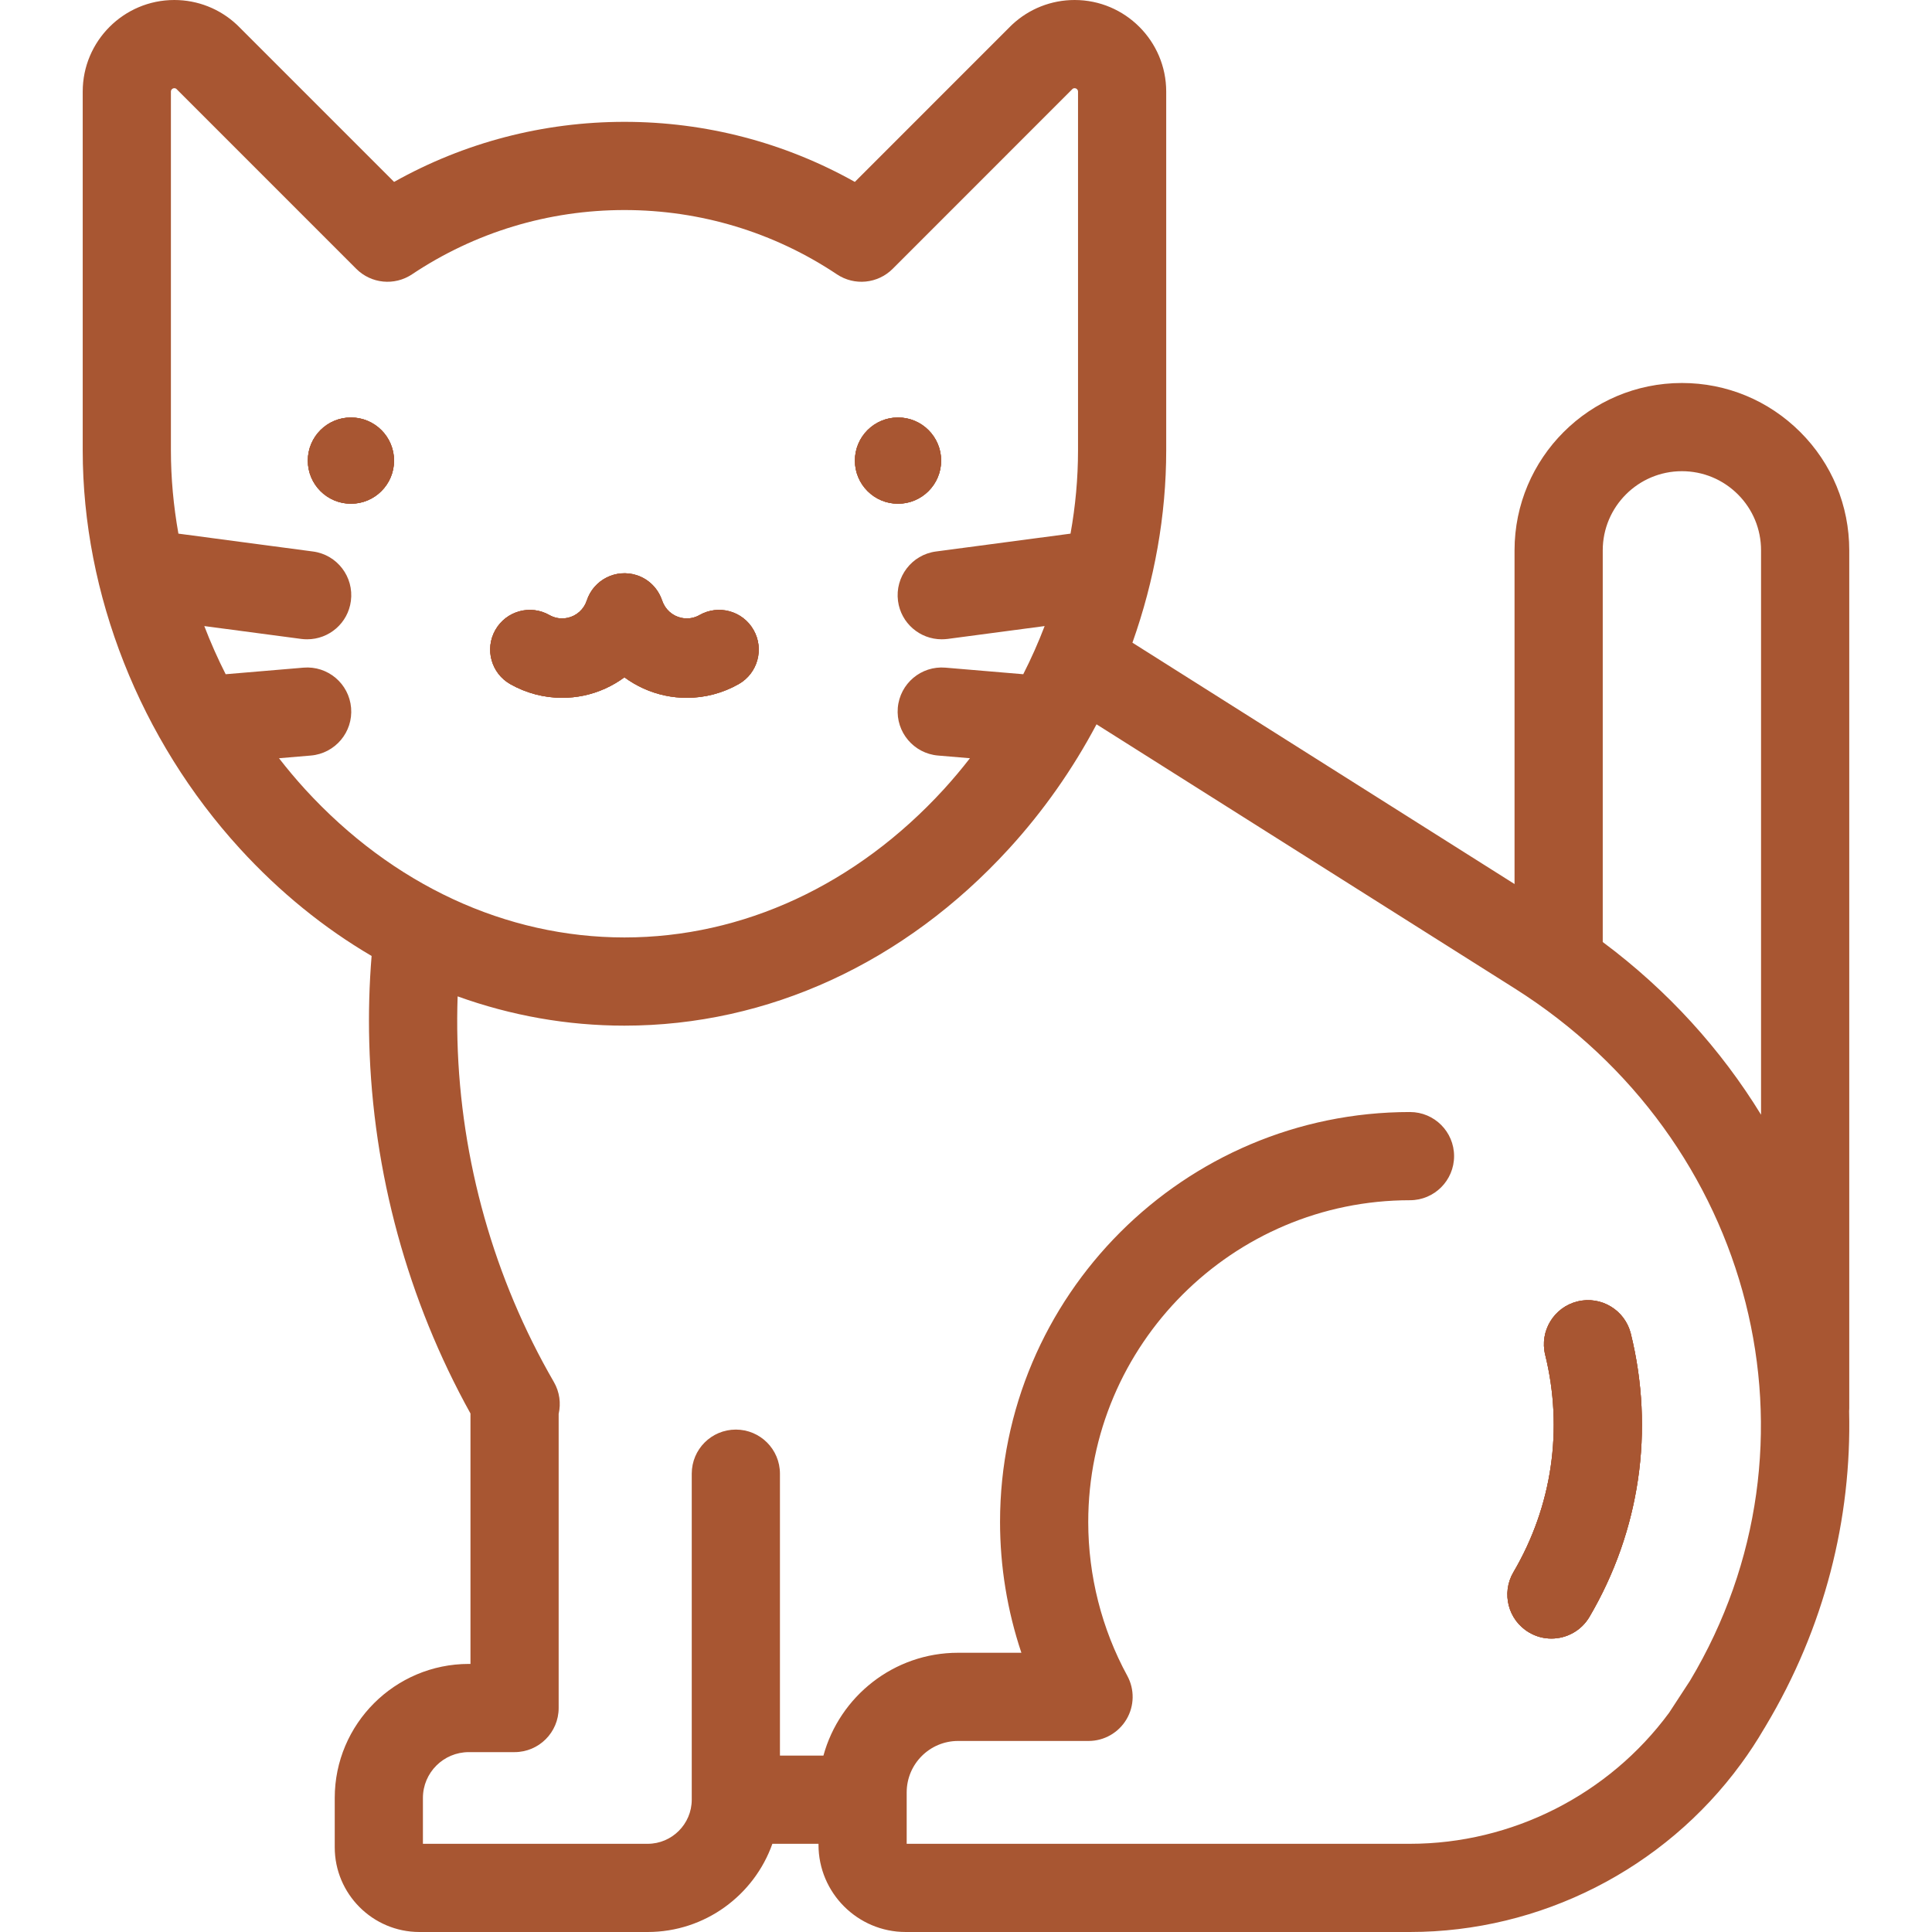
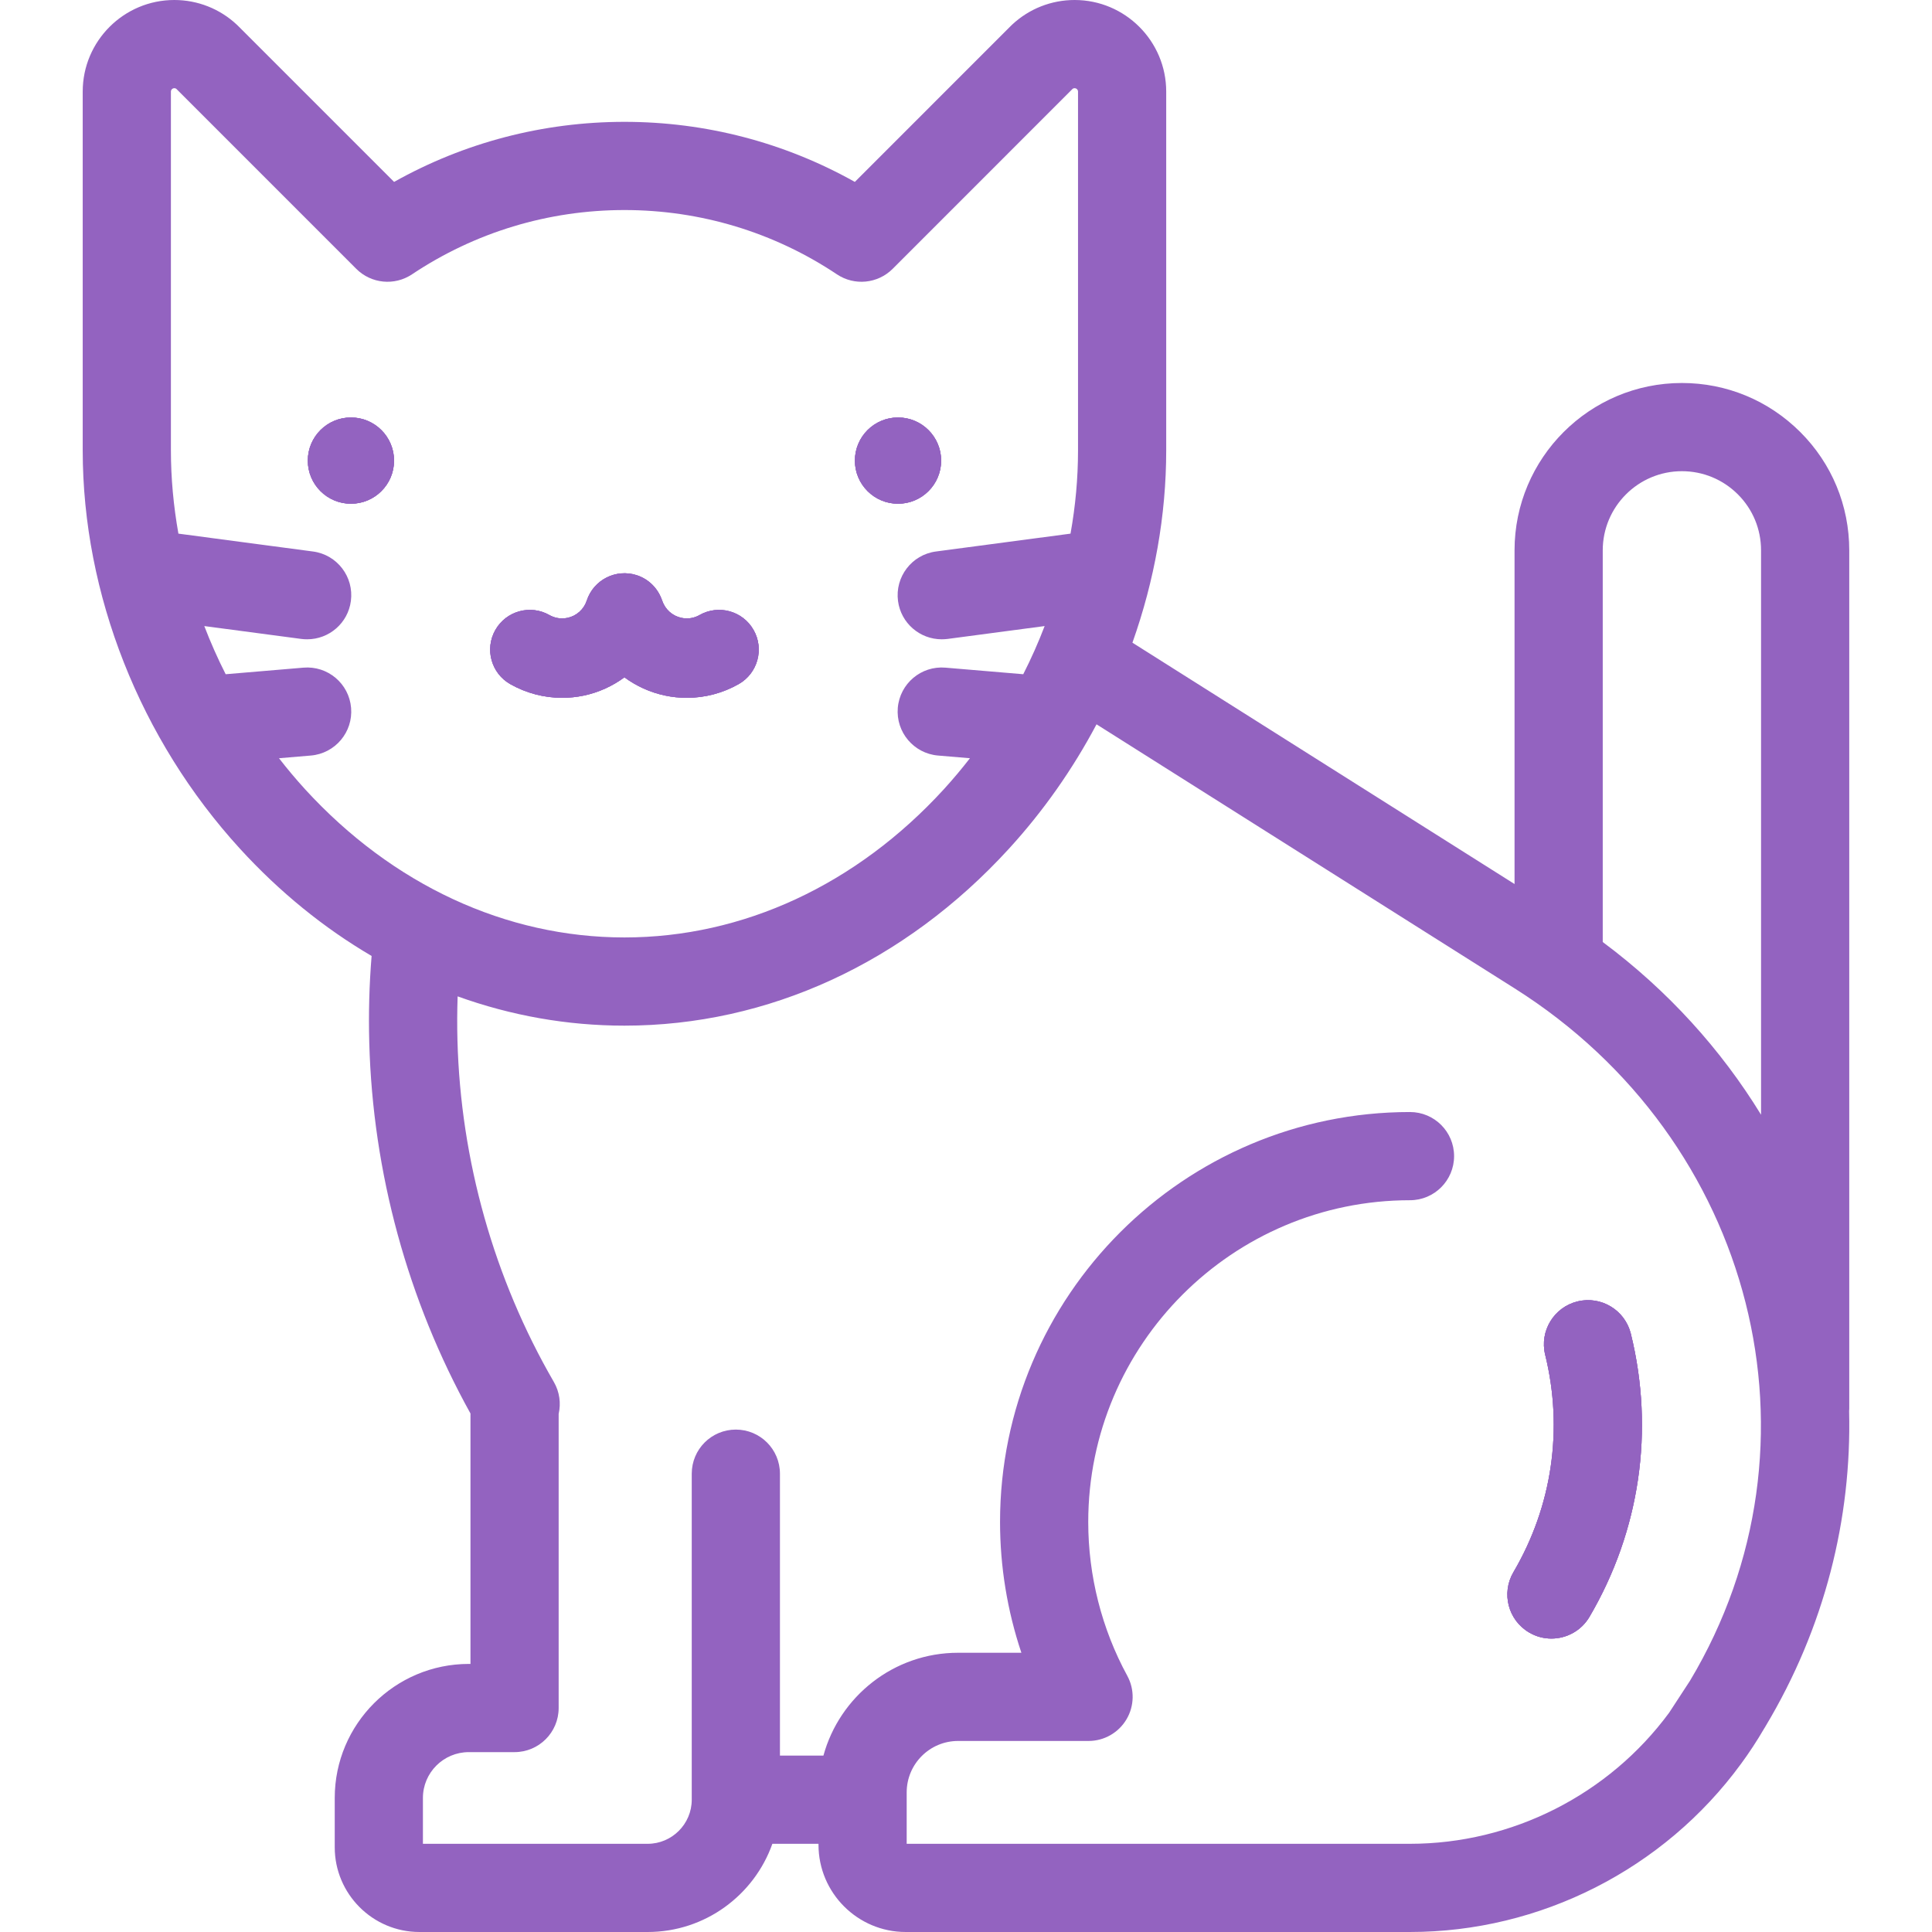
- <svg xmlns="http://www.w3.org/2000/svg" fill="#A85632" height="800px" width="800px" version="1.1" id="Layer_1" viewBox="0 0 512 512" xml:space="preserve">
+ <svg xmlns="http://www.w3.org/2000/svg" fill="#9363c0" height="800px" width="800px" version="1.1" id="Layer_1" viewBox="0 0 512 512" xml:space="preserve">
  <g>
    <g>
      <circle cx="93.001" cy="122.066" r="11.429" />
    </g>
  </g>
  <g>
    <g>
      <path d="M199.706,166.954c-2.863-5.06-9.291-6.825-14.339-3.95c-1.017,0.573-2.676,1.18-4.78,0.736    c-2.384-0.503-4.347-2.255-5.095-4.569l-0.012,0.012c-1.017-3.085-3.412-5.656-6.72-6.743c-5.528-1.8-11.465,1.215-13.264,6.731    c-0.76,2.314-2.711,4.067-5.107,4.569c-2.092,0.444-3.751-0.164-4.78-0.736c-5.049-2.875-11.464-1.11-14.339,3.95    c-2.863,5.049-1.099,11.465,3.95,14.339c4.219,2.396,8.964,3.635,13.755,3.635c1.905,0,3.833-0.199,5.738-0.596    c3.95-0.83,7.608-2.513,10.763-4.838c3.167,2.326,6.837,4.008,10.798,4.838c1.893,0.397,3.822,0.596,5.738,0.596    c4.78,0,9.525-1.239,13.743-3.635C200.805,178.419,202.581,172.003,199.706,166.954z" />
    </g>
  </g>
  <g>
    <g>
      <circle cx="237.985" cy="122.066" r="11.429" />
    </g>
  </g>
  <g>
    <g>
      <g>
        <path d="M423.791,344.933c-0.729-0.191-1.481-0.313-2.246-0.359c-1.147-0.069-2.324,0.031-3.499,0.32     c-6.264,1.543-10.097,7.877-8.555,14.141c4.85,19.657,1.858,40.12-8.414,57.603c-3.272,5.563-1.414,12.727,4.16,15.987     c1.858,1.099,3.892,1.613,5.902,1.613c4.008,0,7.912-2.057,10.086-5.761c1.254-2.135,2.426-4.305,3.513-6.504     c1.087-2.199,2.09-4.429,3.009-6.684c0.612-1.503,1.187-3.018,1.724-4.544c2.417-6.864,4.068-13.936,4.939-21.109     c0.097-0.797,0.184-1.595,0.261-2.394c0.155-1.599,0.271-3.201,0.349-4.807c0.155-3.212,0.155-6.436-0.002-9.664     c-0.078-1.614-0.196-3.228-0.353-4.842c-0.235-2.421-0.559-4.841-0.972-7.255c-0.275-1.61-0.59-3.217-0.945-4.821     c-0.177-0.802-0.365-1.603-0.562-2.403c-0.328-1.332-0.883-2.545-1.598-3.629c-0.336-0.509-0.698-0.996-1.104-1.441     c-0.254-0.279-0.521-0.544-0.799-0.796c-0.445-0.402-0.926-0.758-1.425-1.087C426.199,345.795,425.031,345.258,423.791,344.933z" />
        <path d="M490.036,373.97c0.012-0.222,0.035-0.456,0.035-0.69V145.848c0-11.862-4.616-23.011-12.995-31.367     c-8.391-8.368-19.517-12.984-31.355-12.984c-24.46,0-44.351,19.891-44.351,44.351v88.432L300.106,170.32     c5.843-16.455,8.952-33.739,8.952-50.965V24.273C309.058,10.892,298.166,0,284.785,0c-6.159,0-12.037,2.314-16.536,6.509     c-0.105,0.094-0.199,0.187-0.304,0.292l-41.405,41.406c-18.605-10.436-39.512-15.917-61.051-15.917     c-21.538,0-42.457,5.481-61.051,15.917L63.032,6.802c-0.105-0.105-0.199-0.199-0.304-0.292C58.229,2.314,52.351,0,46.192,0     C32.811,0,21.919,10.892,21.919,24.273v95.082c0,38.133,15.204,76.617,41.698,105.588c10.506,11.488,22.251,21.001,34.861,28.398     c-0.619,7.573-0.83,15.263-0.619,22.952c0.923,34.452,10.202,68.331,26.821,98.296v66.368h-0.444     c-19.587,0-35.527,15.929-35.527,35.515v13.077c0,12.376,10.074,22.45,22.438,22.45h60.49c15.228,0,28.223-9.77,33.05-23.373     h12.224v0.257c0,12.738,10.366,23.116,23.104,23.116h133.648c34.522,0,67.315-16.653,87.696-44.526     c0.012,0,0.012-0.012,0.012-0.012c2.185-2.968,4.254-6.124,6.159-9.396c0.035-0.047,0.058-0.093,0.094-0.14     c0.07-0.128,0.152-0.257,0.234-0.397C483.596,431.293,490.725,402.415,490.036,373.97z M80.854,209.166     c-2.419-2.653-4.721-5.399-6.918-8.227l8.449-0.713c6.428-0.549,11.207-6.206,10.658-12.633     c-0.538-6.439-6.194-11.207-12.633-10.658l-20.603,1.741c-2.115-4.16-3.997-8.426-5.668-12.762l25.734,3.412     c0.514,0.07,1.028,0.093,1.543,0.093c5.773,0,10.798-4.266,11.57-10.144c0.853-6.404-3.646-12.283-10.05-13.124l-35.656-4.733     c-1.297-7.304-1.987-14.69-1.987-22.064V24.273c0-0.491,0.409-0.9,0.9-0.9c0.082,0,0.304,0,0.538,0.175l47.693,47.705     c3.95,3.938,10.121,4.546,14.76,1.449c16.688-11.149,36.158-17.039,56.306-17.039c20.136,0,39.617,5.89,56.306,17.039     c4.64,3.097,10.81,2.489,14.76-1.449l47.693-47.705c0.234-0.175,0.456-0.175,0.538-0.175c0.491,0,0.9,0.409,0.9,0.9v95.082     c0,7.374-0.678,14.76-1.987,22.064l-35.667,4.733c-6.393,0.841-10.892,6.72-10.05,13.124c0.783,5.878,5.797,10.144,11.57,10.144     c0.514,0,1.028-0.035,1.554-0.094l25.734-3.412c-1.659,4.336-3.553,8.601-5.668,12.762l-20.615-1.741     c-6.439-0.549-12.084,4.219-12.633,10.658c-0.538,6.428,4.231,12.084,10.658,12.633l8.461,0.713     c-2.197,2.828-4.499,5.574-6.918,8.227c-23.174,25.325-53.232,39.267-84.634,39.267S104.029,234.491,80.854,209.166z      M447.871,445.41l-5.539,8.484c-16.022,21.749-41.674,34.732-68.67,34.732H240.282V475c0-7.514,6.1-13.627,13.615-13.627h34.581     c4.125,0,7.935-2.174,10.05-5.726c2.104-3.541,2.185-7.935,0.21-11.558c-6.766-12.411-10.343-26.505-10.343-40.739     c0-47.027,38.25-85.277,85.265-85.277c6.451,0,11.687-5.236,11.687-11.687c0-6.463-5.236-11.687-11.687-11.687     c-59.905,0-108.638,48.733-108.638,108.65c0,11.803,1.928,23.525,5.656,34.651h-16.782c-17.027,0-31.39,11.57-35.679,27.253     h-11.523v-74.712c0-6.463-5.236-11.687-11.687-11.687c-6.463,0-11.687,5.224-11.687,11.687v86.399     c0,6.439-5.247,11.687-11.687,11.687h-59.555v-12.154c0-6.696,5.458-12.142,12.154-12.142h12.131     c6.451,0,11.687-5.236,11.687-11.687v-77.949c0.631-2.781,0.269-5.797-1.274-8.461c-15.87-27.405-24.705-58.725-25.547-90.571     c-0.105-3.88-0.082-7.76,0.047-11.616c14.164,5.107,29.041,7.76,44.21,7.76c38.051,0,74.221-16.642,101.872-46.863     c9.151-10.004,16.946-21.129,23.233-32.991l110.8,69.979C465.05,302.109,485.431,382.677,447.871,445.41z M466.698,295.413     L466.698,295.413c-10.6-17.284-24.67-32.898-41.955-45.765v-103.8c0-11.57,9.408-20.977,20.977-20.977     c5.598,0,10.868,2.185,14.842,6.147c3.95,3.95,6.135,9.221,6.135,14.83V295.413z" />
      </g>
    </g>
  </g>
  <g>
    <g>
      <circle cx="93.001" cy="122.066" r="11.429" />
    </g>
  </g>
  <g>
    <g>
      <path d="M199.706,166.954c-2.863-5.06-9.291-6.825-14.339-3.95c-1.017,0.573-2.676,1.18-4.78,0.736    c-2.384-0.503-4.347-2.256-5.095-4.569l-0.012,0.012c-1.017-3.085-3.412-5.656-6.72-6.743c-5.528-1.8-11.465,1.215-13.264,6.732    c-0.76,2.314-2.711,4.067-5.107,4.569c-2.092,0.444-3.751-0.164-4.78-0.736c-5.049-2.875-11.464-1.11-14.339,3.95    c-2.863,5.049-1.099,11.465,3.95,14.339c4.219,2.396,8.964,3.635,13.755,3.635c1.905,0,3.833-0.199,5.738-0.596    c3.95-0.83,7.608-2.513,10.763-4.838c3.167,2.326,6.837,4.008,10.798,4.838c1.893,0.397,3.822,0.596,5.738,0.596    c4.78,0,9.525-1.239,13.743-3.635C200.805,178.419,202.581,172.003,199.706,166.954z" />
    </g>
  </g>
  <g>
    <g>
      <circle cx="237.985" cy="122.066" r="11.429" />
    </g>
  </g>
  <g id="SVGCleanerId_0">
    <g>
      <path d="M432.187,353.448c-1.543-6.264-7.877-10.097-14.141-8.555c-6.264,1.543-10.097,7.877-8.555,14.141    c4.85,19.657,1.858,40.12-8.414,57.603c-3.272,5.563-1.414,12.727,4.16,15.987c1.858,1.099,3.892,1.613,5.902,1.613    c4.008,0,7.912-2.057,10.086-5.761C434.606,405.699,438.498,379.054,432.187,353.448z" />
    </g>
  </g>
  <g>
    <g>
      <circle cx="93.001" cy="122.066" r="11.429" />
    </g>
  </g>
  <g>
    <g>
      <circle cx="237.985" cy="122.066" r="11.429" />
    </g>
  </g>
  <g>
    <g>
      <path d="M199.706,166.954c-2.863-5.06-9.291-6.825-14.339-3.95c-1.017,0.573-2.676,1.18-4.78,0.736    c-2.384-0.503-4.347-2.256-5.095-4.569l-0.012,0.012c-1.017-3.085-3.412-5.656-6.72-6.743c-5.528-1.8-11.465,1.215-13.264,6.732    c-0.76,2.314-2.711,4.067-5.107,4.569c-2.092,0.444-3.751-0.164-4.78-0.736c-5.049-2.875-11.464-1.11-14.339,3.95    c-2.863,5.049-1.099,11.465,3.95,14.339c4.219,2.396,8.964,3.635,13.755,3.635c1.905,0,3.833-0.199,5.738-0.596    c3.95-0.83,7.608-2.513,10.763-4.838c3.167,2.326,6.837,4.008,10.798,4.838c1.893,0.397,3.822,0.596,5.738,0.596    c4.78,0,9.525-1.239,13.743-3.635C200.805,178.419,202.581,172.003,199.706,166.954z" />
    </g>
  </g>
  <g>
    <g>
      <path d="M432.187,353.448c-1.543-6.264-7.877-10.097-14.141-8.555c-6.264,1.543-10.097,7.877-8.555,14.141    c4.85,19.657,1.858,40.12-8.414,57.603c-3.272,5.563-1.414,12.727,4.16,15.987c1.858,1.099,3.892,1.613,5.902,1.613    c4.008,0,7.912-2.057,10.086-5.761C434.606,405.699,438.498,379.054,432.187,353.448z" />
    </g>
  </g>
</svg>
